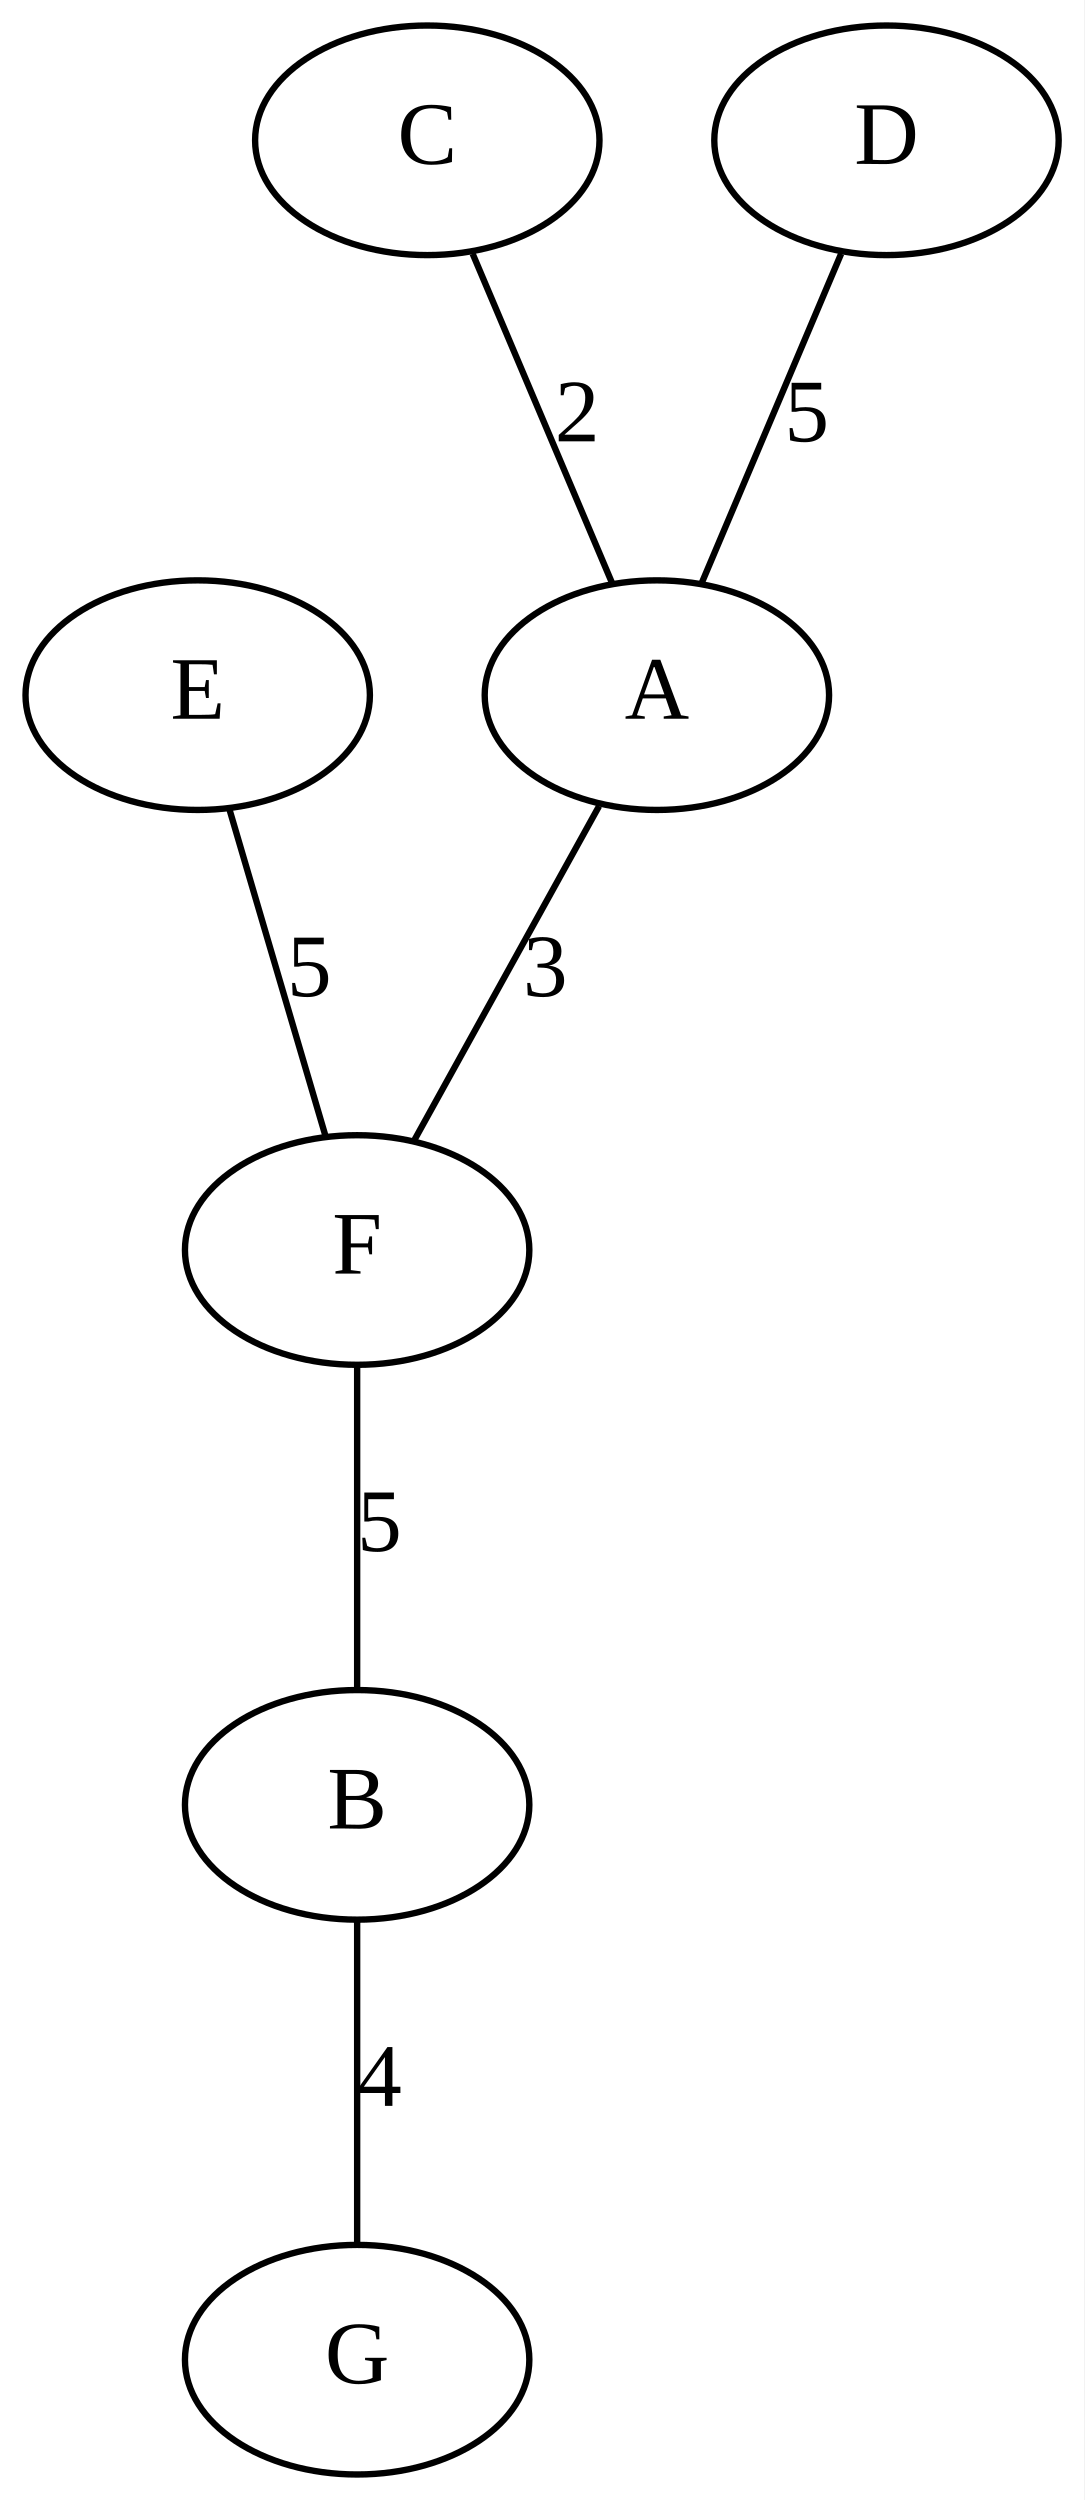
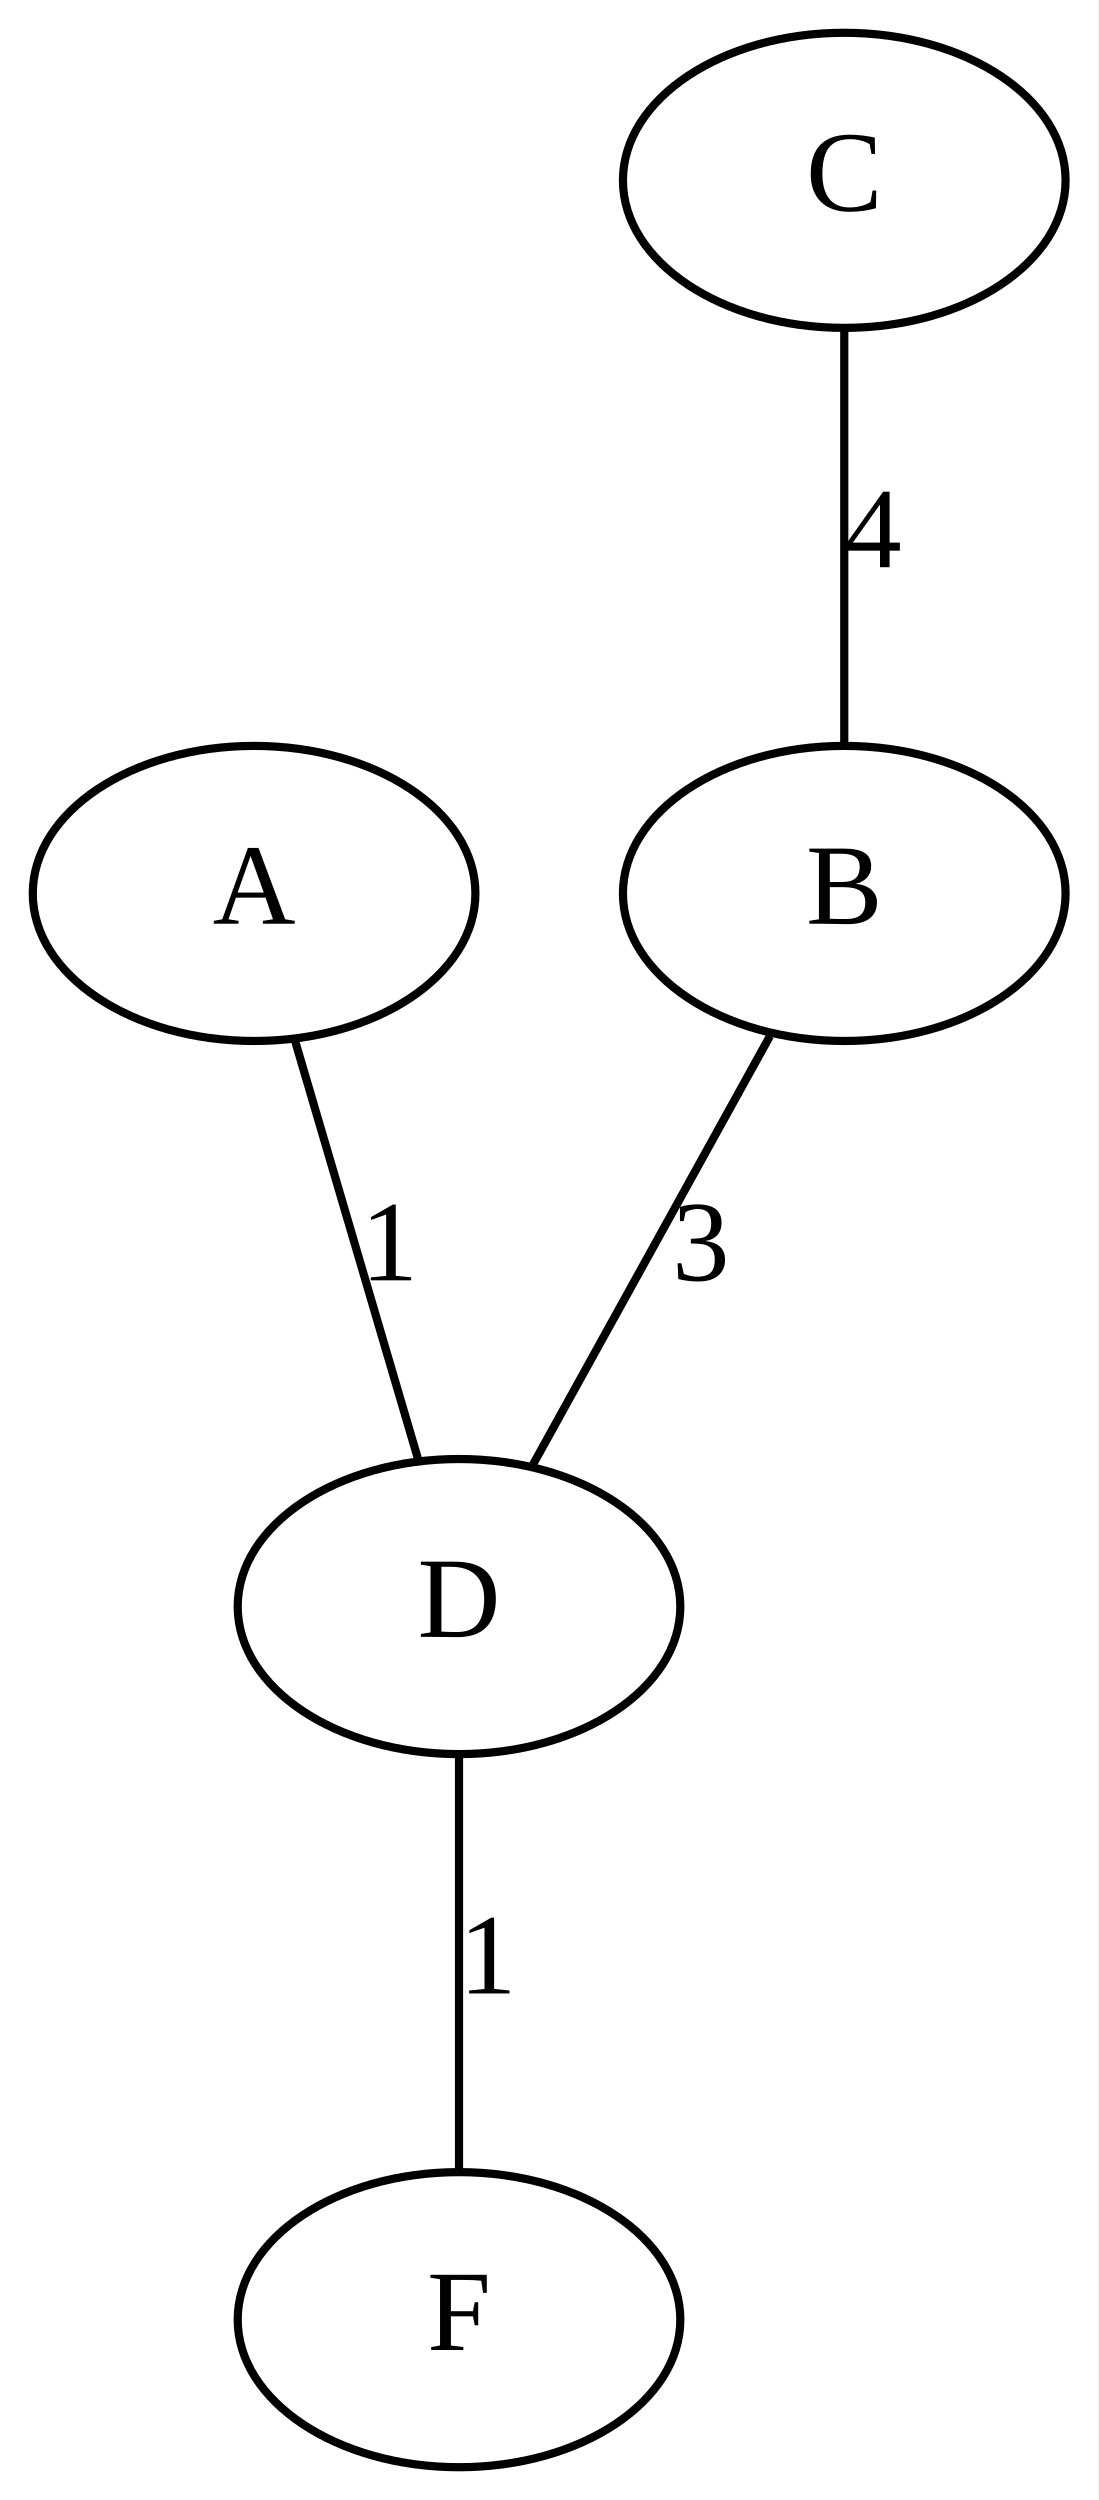
- <svg xmlns="http://www.w3.org/2000/svg" width="170pt" height="392pt" viewBox="0.00 0.00 170.00 392.00">
-   <g id="graph0" class="graph" transform="scale(1 1) rotate(0) translate(4 388)">
-     <polygon fill="white" stroke="transparent" points="-4,4 -4,-388 166,-388 166,4 -4,4" />
+ <svg xmlns="http://www.w3.org/2000/svg" width="134pt" height="305pt" viewBox="0.00 0.00 134.00 305.00">
+   <g id="graph0" class="graph" transform="scale(1 1) rotate(0) translate(4 301)">
+     <polygon fill="white" stroke="transparent" points="-4,4 -4,-301 130,-301 130,4 -4,4" />
    <g id="node1" class="node">
      <ellipse fill="none" stroke="black" cx="52" cy="-105" rx="27" ry="18" />
-       <text text-anchor="middle" x="52" y="-101.3" font-family="Times New Roman,serif" font-size="14.00">B</text>
+       <text text-anchor="middle" x="52" y="-101.3" font-family="Times New Roman,serif" font-size="14.00">D</text>
    </g>
    <g id="node2" class="node">
      <ellipse fill="none" stroke="black" cx="52" cy="-18" rx="27" ry="18" />
-       <text text-anchor="middle" x="52" y="-14.3" font-family="Times New Roman,serif" font-size="14.00">G</text>
+       <text text-anchor="middle" x="52" y="-14.3" font-family="Times New Roman,serif" font-size="14.00">F</text>
    </g>
    <g id="edge1" class="edge">
      <path fill="none" stroke="black" d="M52,-86.8C52,-72.05 52,-50.92 52,-36.18" />
-       <text text-anchor="middle" x="55.5" y="-57.8" font-family="Times New Roman,serif" font-size="14.00">4</text>
+       <text text-anchor="middle" x="55.5" y="-57.8" font-family="Times New Roman,serif" font-size="14.00">1</text>
    </g>
    <g id="node3" class="node">
-       <ellipse fill="none" stroke="black" cx="52" cy="-192" rx="27" ry="18" />
-       <text text-anchor="middle" x="52" y="-188.3" font-family="Times New Roman,serif" font-size="14.00">F</text>
+       <ellipse fill="none" stroke="black" cx="27" cy="-192" rx="27" ry="18" />
+       <text text-anchor="middle" x="27" y="-188.3" font-family="Times New Roman,serif" font-size="14.00">A</text>
    </g>
    <g id="edge2" class="edge">
-       <path fill="none" stroke="black" d="M52,-173.8C52,-159.05 52,-137.92 52,-123.18" />
-       <text text-anchor="middle" x="55.5" y="-144.8" font-family="Times New Roman,serif" font-size="14.00">5</text>
+       <path fill="none" stroke="black" d="M31.94,-174.21C36.32,-159.31 42.69,-137.65 47.07,-122.76" />
+       <text text-anchor="middle" x="43.5" y="-144.8" font-family="Times New Roman,serif" font-size="14.00">1</text>
    </g>
    <g id="node4" class="node">
-       <ellipse fill="none" stroke="black" cx="27" cy="-279" rx="27" ry="18" />
-       <text text-anchor="middle" x="27" y="-275.3" font-family="Times New Roman,serif" font-size="14.00">E</text>
+       <ellipse fill="none" stroke="black" cx="99" cy="-192" rx="27" ry="18" />
+       <text text-anchor="middle" x="99" y="-188.3" font-family="Times New Roman,serif" font-size="14.00">B</text>
    </g>
    <g id="edge3" class="edge">
-       <path fill="none" stroke="black" d="M31.94,-261.21C36.32,-246.31 42.69,-224.65 47.07,-209.76" />
-       <text text-anchor="middle" x="44.5" y="-231.8" font-family="Times New Roman,serif" font-size="14.00">5</text>
+       <path fill="none" stroke="black" d="M89.94,-174.61C81.56,-159.46 69.19,-137.09 60.87,-122.05" />
+       <text text-anchor="middle" x="81.5" y="-144.8" font-family="Times New Roman,serif" font-size="14.00">3</text>
    </g>
    <g id="node5" class="node">
      <ellipse fill="none" stroke="black" cx="99" cy="-279" rx="27" ry="18" />
-       <text text-anchor="middle" x="99" y="-275.3" font-family="Times New Roman,serif" font-size="14.00">A</text>
+       <text text-anchor="middle" x="99" y="-275.3" font-family="Times New Roman,serif" font-size="14.00">C</text>
    </g>
    <g id="edge4" class="edge">
-       <path fill="none" stroke="black" d="M89.94,-261.61C81.56,-246.46 69.19,-224.09 60.87,-209.05" />
-       <text text-anchor="middle" x="81.5" y="-231.8" font-family="Times New Roman,serif" font-size="14.00">3</text>
-     </g>
-     <g id="node6" class="node">
-       <ellipse fill="none" stroke="black" cx="63" cy="-366" rx="27" ry="18" />
-       <text text-anchor="middle" x="63" y="-362.3" font-family="Times New Roman,serif" font-size="14.00">C</text>
-     </g>
-     <g id="edge5" class="edge">
-       <path fill="none" stroke="black" d="M70.11,-348.21C76.46,-333.21 85.71,-311.37 92.02,-296.47" />
-       <text text-anchor="middle" x="86.5" y="-318.8" font-family="Times New Roman,serif" font-size="14.00">2</text>
-     </g>
-     <g id="node7" class="node">
-       <ellipse fill="none" stroke="black" cx="135" cy="-366" rx="27" ry="18" />
-       <text text-anchor="middle" x="135" y="-362.3" font-family="Times New Roman,serif" font-size="14.00">D</text>
-     </g>
-     <g id="edge6" class="edge">
-       <path fill="none" stroke="black" d="M127.89,-348.21C121.54,-333.21 112.29,-311.37 105.98,-296.47" />
-       <text text-anchor="middle" x="122.5" y="-318.8" font-family="Times New Roman,serif" font-size="14.00">5</text>
+       <path fill="none" stroke="black" d="M99,-260.8C99,-246.05 99,-224.92 99,-210.18" />
+       <text text-anchor="middle" x="102.5" y="-231.8" font-family="Times New Roman,serif" font-size="14.00">4</text>
    </g>
  </g>
</svg>
